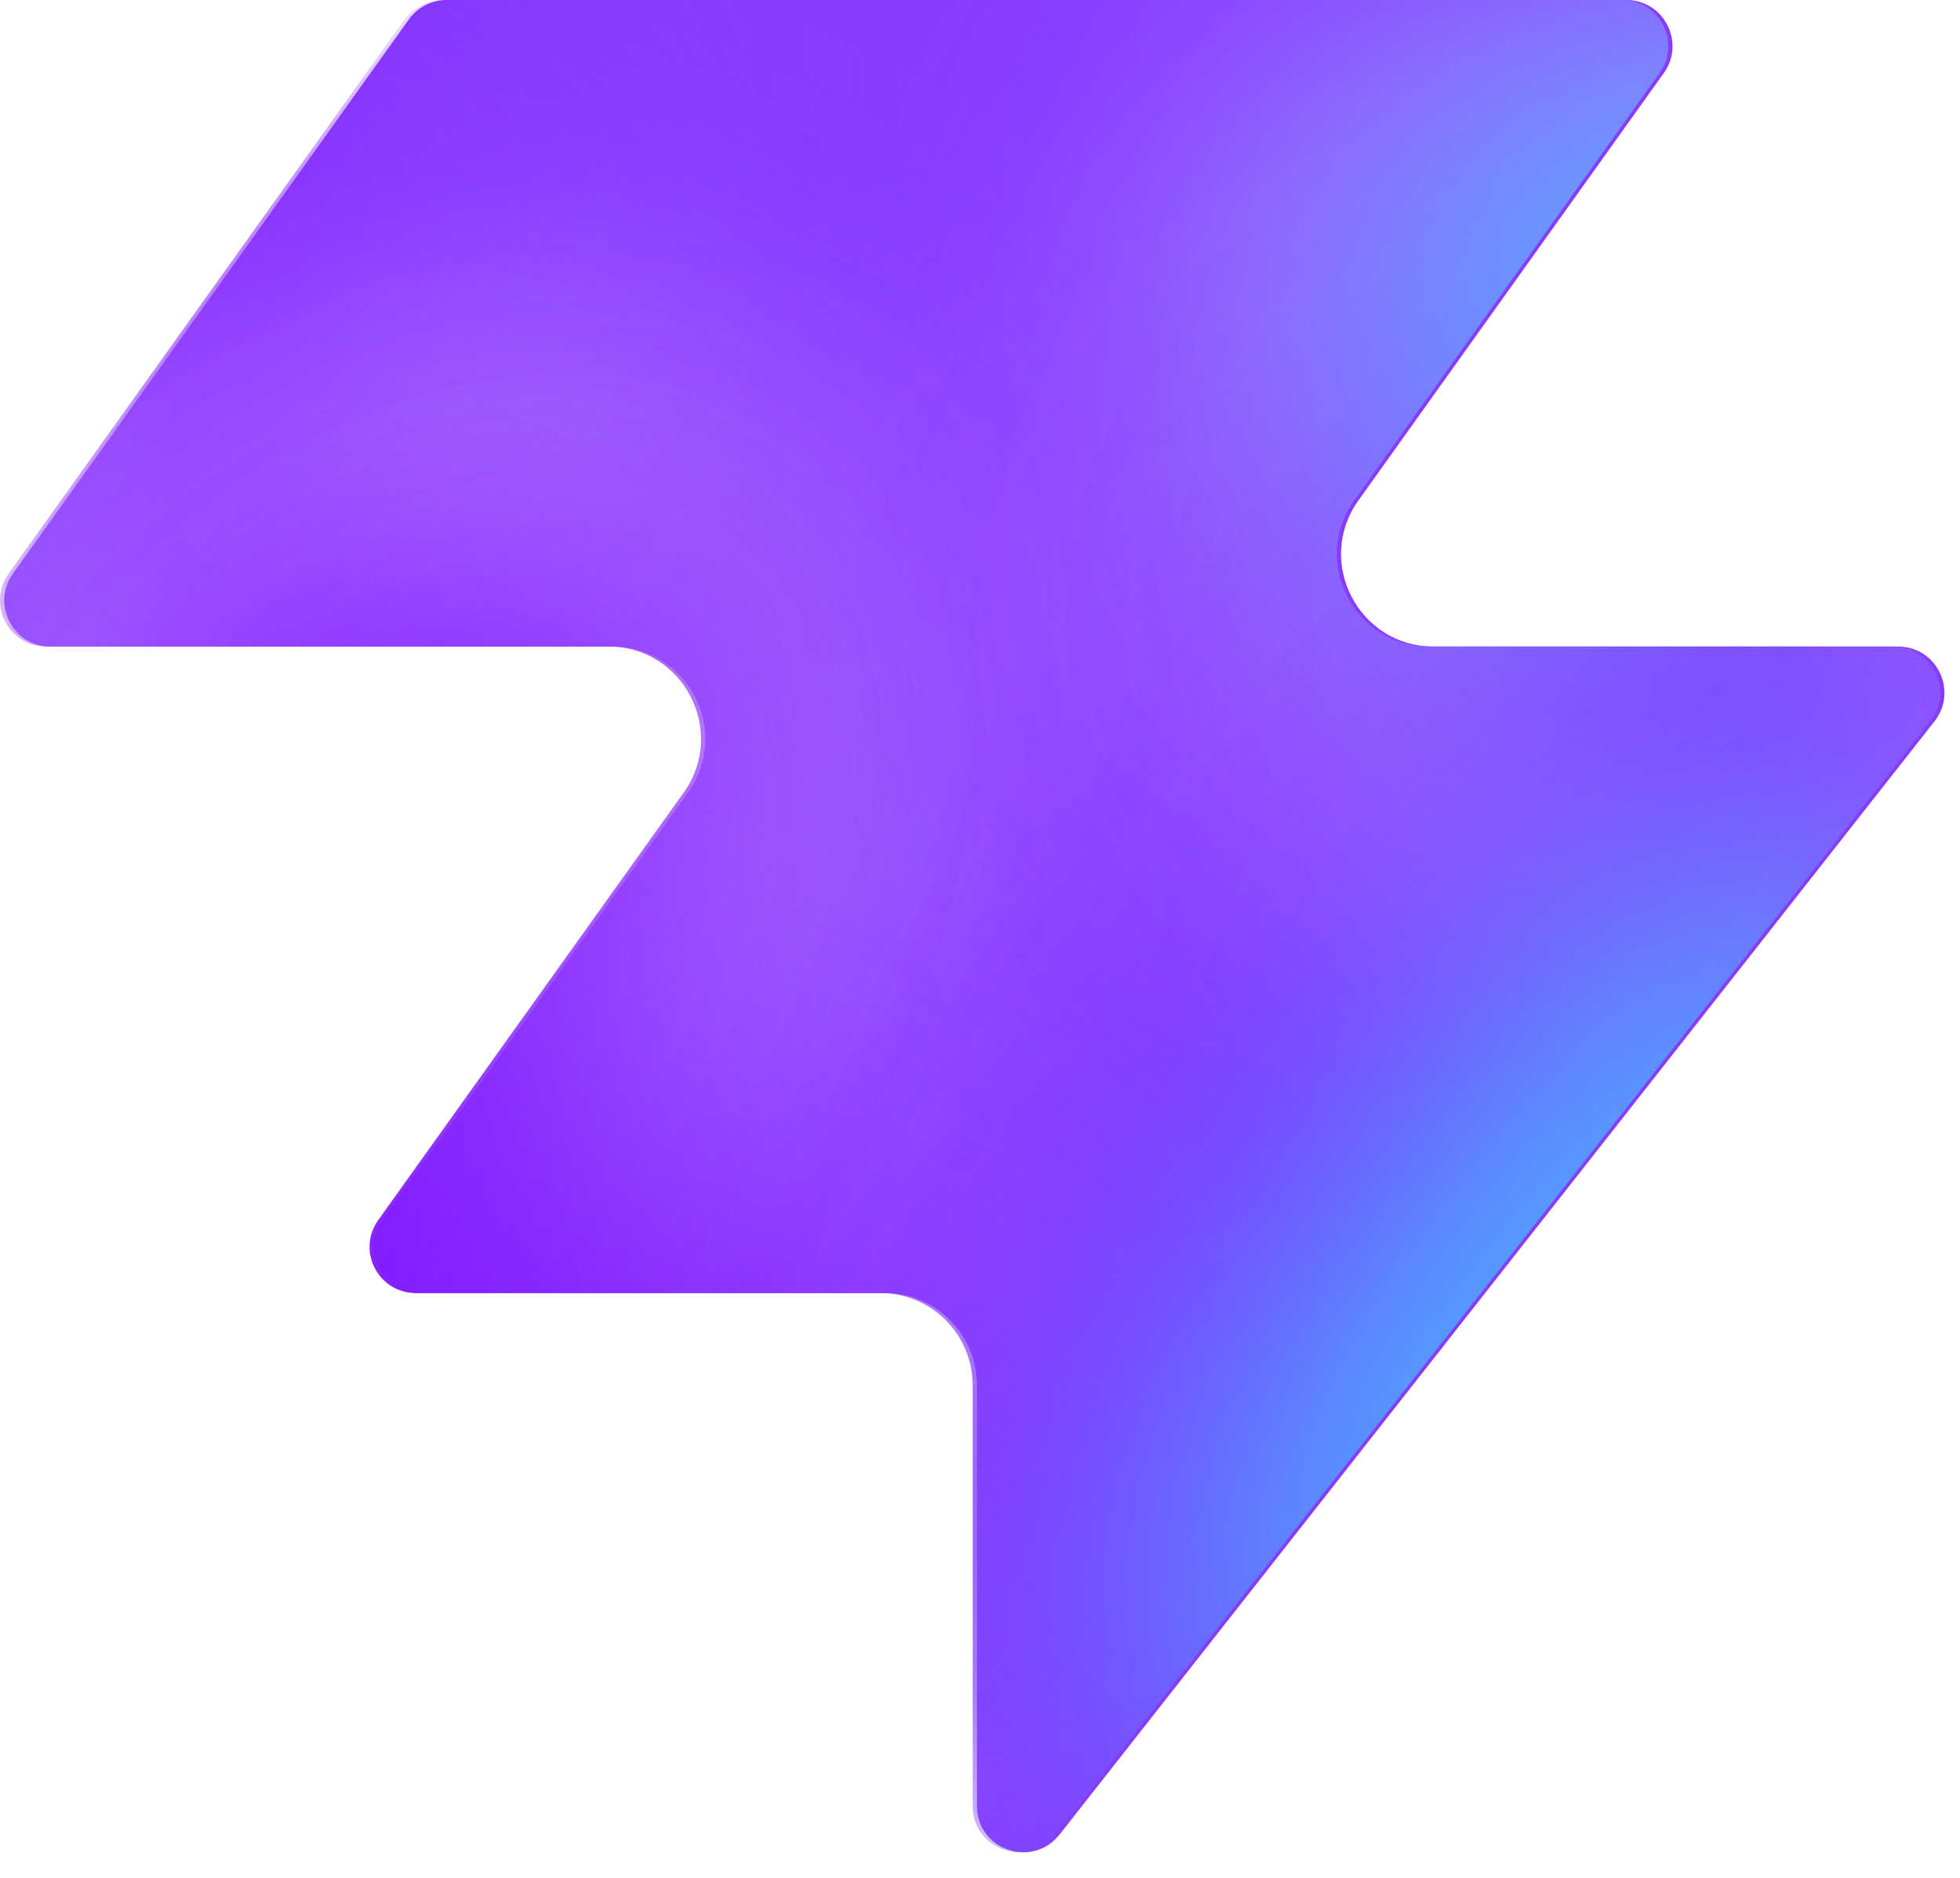
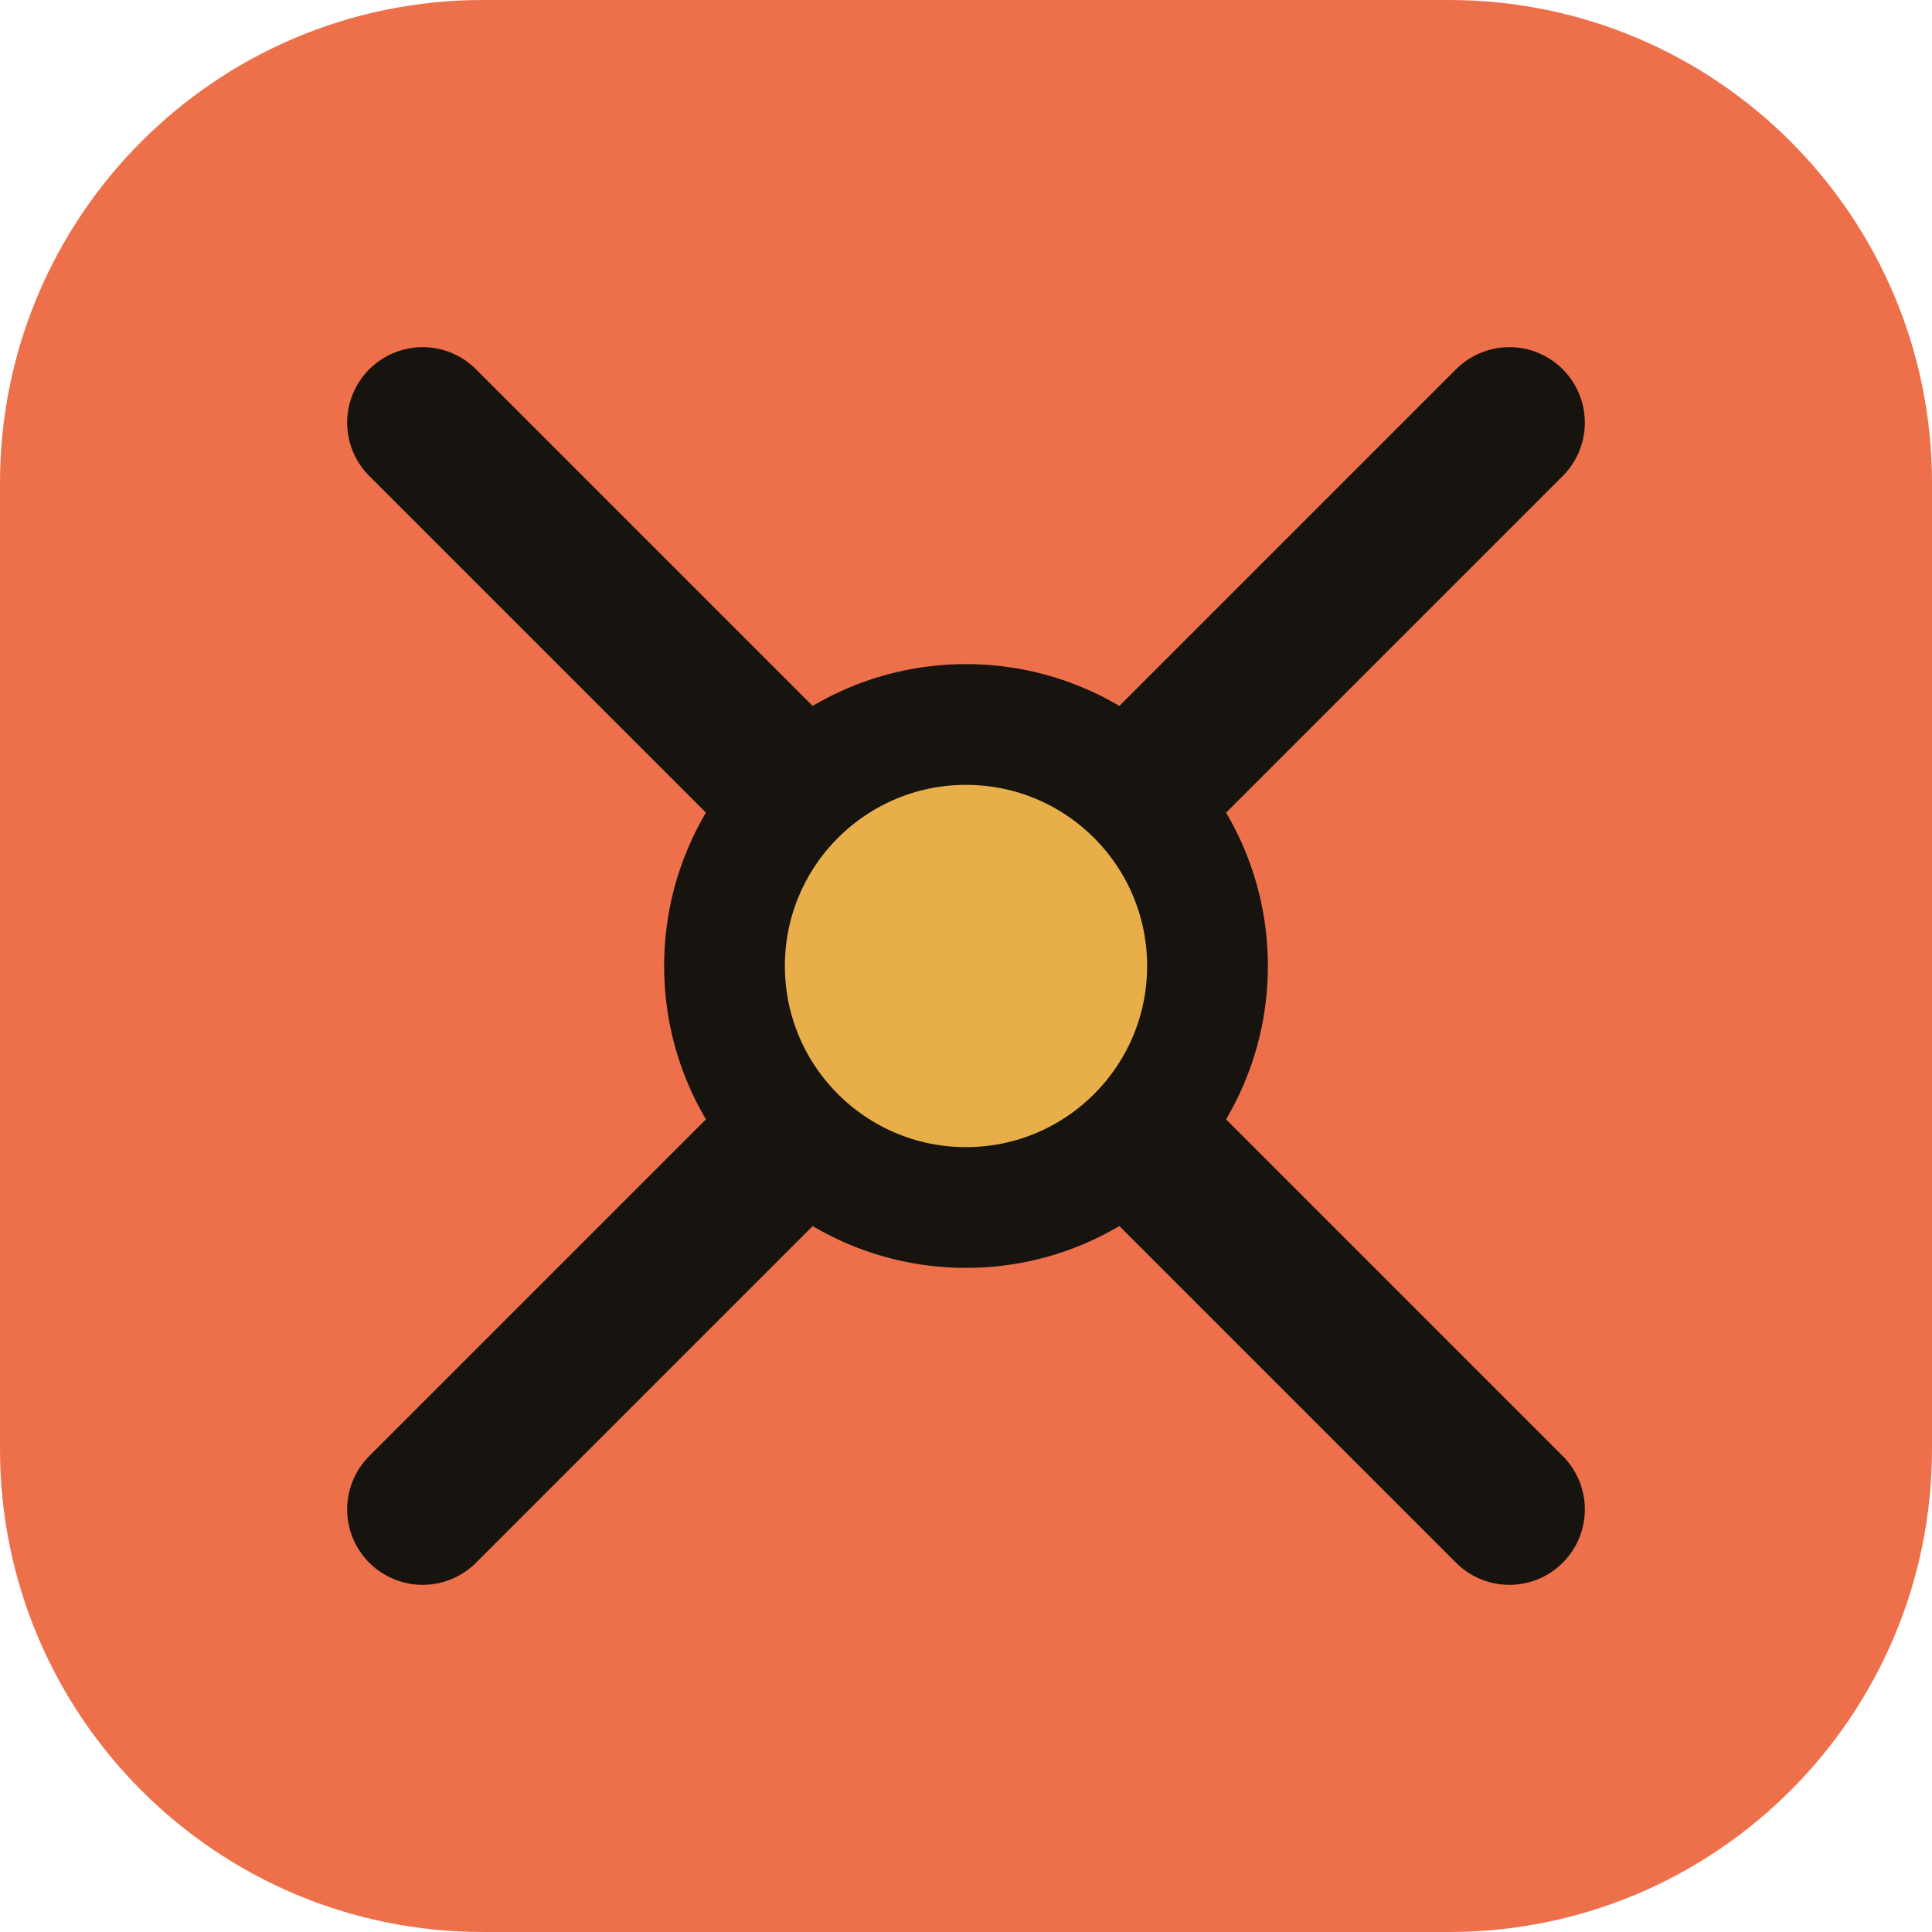
- <svg xmlns="http://www.w3.org/2000/svg" width="48" height="46" fill="none" viewBox="0 0 48 46">
-   <path fill="#863bff" d="M25.946 44.938c-.664.845-2.021.375-2.021-.698V33.937a2.26 2.26 0 0 0-2.262-2.262H10.287c-.92 0-1.456-1.04-.92-1.788l7.48-10.471c1.07-1.497 0-3.578-1.842-3.578H1.237c-.92 0-1.456-1.04-.92-1.788L10.013.474c.214-.297.556-.474.92-.474h28.894c.92 0 1.456 1.04.92 1.788l-7.48 10.471c-1.07 1.498 0 3.579 1.842 3.579h11.377c.943 0 1.473 1.088.89 1.83L25.947 44.94z" style="fill:#863bff;fill:color(display-p3 .525 .23 1);fill-opacity:1" />
-   <mask id="a" width="48" height="46" x="0" y="0" maskUnits="userSpaceOnUse" style="mask-type:alpha">
-     <path fill="#000" d="M25.842 44.938c-.664.844-2.021.375-2.021-.698V33.937a2.26 2.26 0 0 0-2.262-2.262H10.183c-.92 0-1.456-1.04-.92-1.788l7.48-10.471c1.07-1.498 0-3.579-1.842-3.579H1.133c-.92 0-1.456-1.04-.92-1.787L9.91.473c.214-.297.556-.474.92-.474h28.894c.92 0 1.456 1.04.92 1.788l-7.48 10.471c-1.07 1.498 0 3.578 1.842 3.578h11.377c.943 0 1.473 1.088.89 1.832L25.843 44.94z" style="fill:#000;fill-opacity:1" />
-   </mask>
-   <g mask="url(#a)">
-     <g filter="url(#b)">
-       <ellipse cx="5.508" cy="14.704" fill="#ede6ff" rx="5.508" ry="14.704" style="fill:#ede6ff;fill:color(display-p3 .927 .903 1);fill-opacity:1" transform="matrix(.00324 1 1 -.00324 -4.47 31.516)" />
-     </g>
-     <g filter="url(#c)">
-       <ellipse cx="10.399" cy="29.851" fill="#ede6ff" rx="10.399" ry="29.851" style="fill:#ede6ff;fill:color(display-p3 .927 .903 1);fill-opacity:1" transform="matrix(.00324 1 1 -.00324 -39.328 7.883)" />
-     </g>
-     <g filter="url(#d)">
-       <ellipse cx="5.508" cy="30.487" fill="#7e14ff" rx="5.508" ry="30.487" style="fill:#7e14ff;fill:color(display-p3 .492 .077 1);fill-opacity:1" transform="rotate(89.814 -25.913 -14.639)scale(1 -1)" />
-     </g>
-     <g filter="url(#e)">
-       <ellipse cx="5.508" cy="30.599" fill="#7e14ff" rx="5.508" ry="30.599" style="fill:#7e14ff;fill:color(display-p3 .492 .077 1);fill-opacity:1" transform="rotate(89.814 -32.644 -3.334)scale(1 -1)" />
-     </g>
-     <g filter="url(#f)">
-       <ellipse cx="5.508" cy="30.599" fill="#7e14ff" rx="5.508" ry="30.599" style="fill:#7e14ff;fill:color(display-p3 .492 .077 1);fill-opacity:1" transform="matrix(.00324 1 1 -.00324 -34.34 30.47)" />
-     </g>
-     <g filter="url(#g)">
-       <ellipse cx="14.072" cy="22.078" fill="#ede6ff" rx="14.072" ry="22.078" style="fill:#ede6ff;fill:color(display-p3 .927 .903 1);fill-opacity:1" transform="rotate(93.35 24.506 48.493)scale(-1 1)" />
-     </g>
-     <g filter="url(#h)">
-       <ellipse cx="3.47" cy="21.501" fill="#7e14ff" rx="3.47" ry="21.501" style="fill:#7e14ff;fill:color(display-p3 .492 .077 1);fill-opacity:1" transform="rotate(89.009 28.708 47.59)scale(-1 1)" />
-     </g>
-     <g filter="url(#i)">
-       <ellipse cx="3.47" cy="21.501" fill="#7e14ff" rx="3.47" ry="21.501" style="fill:#7e14ff;fill:color(display-p3 .492 .077 1);fill-opacity:1" transform="rotate(89.009 28.708 47.59)scale(-1 1)" />
-     </g>
-     <g filter="url(#j)">
-       <ellipse cx=".387" cy="8.972" fill="#7e14ff" rx="4.407" ry="29.108" style="fill:#7e14ff;fill:color(display-p3 .492 .077 1);fill-opacity:1" transform="rotate(39.51 .387 8.972)" />
-     </g>
-     <g filter="url(#k)">
-       <ellipse cx="47.523" cy="-6.092" fill="#7e14ff" rx="4.407" ry="29.108" style="fill:#7e14ff;fill:color(display-p3 .492 .077 1);fill-opacity:1" transform="rotate(37.892 47.523 -6.092)" />
-     </g>
-     <g filter="url(#l)">
-       <ellipse cx="41.412" cy="6.333" fill="#47bfff" rx="5.971" ry="9.665" style="fill:#47bfff;fill:color(display-p3 .28 .748 1);fill-opacity:1" transform="rotate(37.892 41.412 6.333)" />
-     </g>
-     <g filter="url(#m)">
-       <ellipse cx="-1.879" cy="38.332" fill="#7e14ff" rx="4.407" ry="29.108" style="fill:#7e14ff;fill:color(display-p3 .492 .077 1);fill-opacity:1" transform="rotate(37.892 -1.88 38.332)" />
-     </g>
-     <g filter="url(#n)">
-       <ellipse cx="-1.879" cy="38.332" fill="#7e14ff" rx="4.407" ry="29.108" style="fill:#7e14ff;fill:color(display-p3 .492 .077 1);fill-opacity:1" transform="rotate(37.892 -1.88 38.332)" />
-     </g>
-     <g filter="url(#o)">
-       <ellipse cx="35.651" cy="29.907" fill="#7e14ff" rx="4.407" ry="29.108" style="fill:#7e14ff;fill:color(display-p3 .492 .077 1);fill-opacity:1" transform="rotate(37.892 35.651 29.907)" />
-     </g>
-     <g filter="url(#p)">
-       <ellipse cx="38.418" cy="32.4" fill="#47bfff" rx="5.971" ry="15.297" style="fill:#47bfff;fill:color(display-p3 .28 .748 1);fill-opacity:1" transform="rotate(37.892 38.418 32.4)" />
-     </g>
-   </g>
-   <defs>
-     <filter id="b" width="60.045" height="41.654" x="-19.77" y="16.149" color-interpolation-filters="sRGB" filterUnits="userSpaceOnUse">
-       <feFlood flood-opacity="0" result="BackgroundImageFix" />
-       <feBlend in="SourceGraphic" in2="BackgroundImageFix" result="shape" />
-       <feGaussianBlur result="effect1_foregroundBlur_2002_17158" stdDeviation="7.659" />
-     </filter>
-     <filter id="c" width="90.34" height="51.437" x="-54.613" y="-7.533" color-interpolation-filters="sRGB" filterUnits="userSpaceOnUse">
-       <feFlood flood-opacity="0" result="BackgroundImageFix" />
-       <feBlend in="SourceGraphic" in2="BackgroundImageFix" result="shape" />
-       <feGaussianBlur result="effect1_foregroundBlur_2002_17158" stdDeviation="7.659" />
-     </filter>
-     <filter id="d" width="79.355" height="29.4" x="-49.64" y="2.03" color-interpolation-filters="sRGB" filterUnits="userSpaceOnUse">
-       <feFlood flood-opacity="0" result="BackgroundImageFix" />
-       <feBlend in="SourceGraphic" in2="BackgroundImageFix" result="shape" />
-       <feGaussianBlur result="effect1_foregroundBlur_2002_17158" stdDeviation="4.596" />
-     </filter>
-     <filter id="e" width="79.579" height="29.4" x="-45.045" y="20.029" color-interpolation-filters="sRGB" filterUnits="userSpaceOnUse">
-       <feFlood flood-opacity="0" result="BackgroundImageFix" />
-       <feBlend in="SourceGraphic" in2="BackgroundImageFix" result="shape" />
-       <feGaussianBlur result="effect1_foregroundBlur_2002_17158" stdDeviation="4.596" />
-     </filter>
-     <filter id="f" width="79.579" height="29.4" x="-43.513" y="21.178" color-interpolation-filters="sRGB" filterUnits="userSpaceOnUse">
-       <feFlood flood-opacity="0" result="BackgroundImageFix" />
-       <feBlend in="SourceGraphic" in2="BackgroundImageFix" result="shape" />
-       <feGaussianBlur result="effect1_foregroundBlur_2002_17158" stdDeviation="4.596" />
-     </filter>
-     <filter id="g" width="74.749" height="58.852" x="15.756" y="-17.901" color-interpolation-filters="sRGB" filterUnits="userSpaceOnUse">
-       <feFlood flood-opacity="0" result="BackgroundImageFix" />
-       <feBlend in="SourceGraphic" in2="BackgroundImageFix" result="shape" />
-       <feGaussianBlur result="effect1_foregroundBlur_2002_17158" stdDeviation="7.659" />
-     </filter>
-     <filter id="h" width="61.377" height="25.362" x="23.548" y="2.284" color-interpolation-filters="sRGB" filterUnits="userSpaceOnUse">
-       <feFlood flood-opacity="0" result="BackgroundImageFix" />
-       <feBlend in="SourceGraphic" in2="BackgroundImageFix" result="shape" />
-       <feGaussianBlur result="effect1_foregroundBlur_2002_17158" stdDeviation="4.596" />
-     </filter>
-     <filter id="i" width="61.377" height="25.362" x="23.548" y="2.284" color-interpolation-filters="sRGB" filterUnits="userSpaceOnUse">
-       <feFlood flood-opacity="0" result="BackgroundImageFix" />
-       <feBlend in="SourceGraphic" in2="BackgroundImageFix" result="shape" />
-       <feGaussianBlur result="effect1_foregroundBlur_2002_17158" stdDeviation="4.596" />
-     </filter>
-     <filter id="j" width="56.045" height="63.649" x="-27.636" y="-22.853" color-interpolation-filters="sRGB" filterUnits="userSpaceOnUse">
-       <feFlood flood-opacity="0" result="BackgroundImageFix" />
-       <feBlend in="SourceGraphic" in2="BackgroundImageFix" result="shape" />
-       <feGaussianBlur result="effect1_foregroundBlur_2002_17158" stdDeviation="4.596" />
-     </filter>
-     <filter id="k" width="54.814" height="64.646" x="20.116" y="-38.415" color-interpolation-filters="sRGB" filterUnits="userSpaceOnUse">
-       <feFlood flood-opacity="0" result="BackgroundImageFix" />
-       <feBlend in="SourceGraphic" in2="BackgroundImageFix" result="shape" />
-       <feGaussianBlur result="effect1_foregroundBlur_2002_17158" stdDeviation="4.596" />
-     </filter>
-     <filter id="l" width="33.541" height="35.313" x="24.641" y="-11.323" color-interpolation-filters="sRGB" filterUnits="userSpaceOnUse">
-       <feFlood flood-opacity="0" result="BackgroundImageFix" />
-       <feBlend in="SourceGraphic" in2="BackgroundImageFix" result="shape" />
-       <feGaussianBlur result="effect1_foregroundBlur_2002_17158" stdDeviation="4.596" />
-     </filter>
-     <filter id="m" width="54.814" height="64.646" x="-29.286" y="6.009" color-interpolation-filters="sRGB" filterUnits="userSpaceOnUse">
-       <feFlood flood-opacity="0" result="BackgroundImageFix" />
-       <feBlend in="SourceGraphic" in2="BackgroundImageFix" result="shape" />
-       <feGaussianBlur result="effect1_foregroundBlur_2002_17158" stdDeviation="4.596" />
-     </filter>
-     <filter id="n" width="54.814" height="64.646" x="-29.286" y="6.009" color-interpolation-filters="sRGB" filterUnits="userSpaceOnUse">
-       <feFlood flood-opacity="0" result="BackgroundImageFix" />
-       <feBlend in="SourceGraphic" in2="BackgroundImageFix" result="shape" />
-       <feGaussianBlur result="effect1_foregroundBlur_2002_17158" stdDeviation="4.596" />
-     </filter>
-     <filter id="o" width="54.814" height="64.646" x="8.244" y="-2.416" color-interpolation-filters="sRGB" filterUnits="userSpaceOnUse">
-       <feFlood flood-opacity="0" result="BackgroundImageFix" />
-       <feBlend in="SourceGraphic" in2="BackgroundImageFix" result="shape" />
-       <feGaussianBlur result="effect1_foregroundBlur_2002_17158" stdDeviation="4.596" />
-     </filter>
-     <filter id="p" width="39.409" height="43.623" x="18.713" y="10.588" color-interpolation-filters="sRGB" filterUnits="userSpaceOnUse">
-       <feFlood flood-opacity="0" result="BackgroundImageFix" />
-       <feBlend in="SourceGraphic" in2="BackgroundImageFix" result="shape" />
-       <feGaussianBlur result="effect1_foregroundBlur_2002_17158" stdDeviation="4.596" />
-     </filter>
-   </defs>
+ <svg xmlns="http://www.w3.org/2000/svg" viewBox="0 0 64 64">
+   <rect width="64" height="64" rx="16" fill="#ee704b" />
+   <path d="M14 14 50 50M50 14 14 50" stroke="#17130f" stroke-width="5" stroke-linecap="round" />
+   <circle cx="32" cy="32" r="8" fill="#e7ae49" stroke="#17130f" stroke-width="4" />
</svg>
